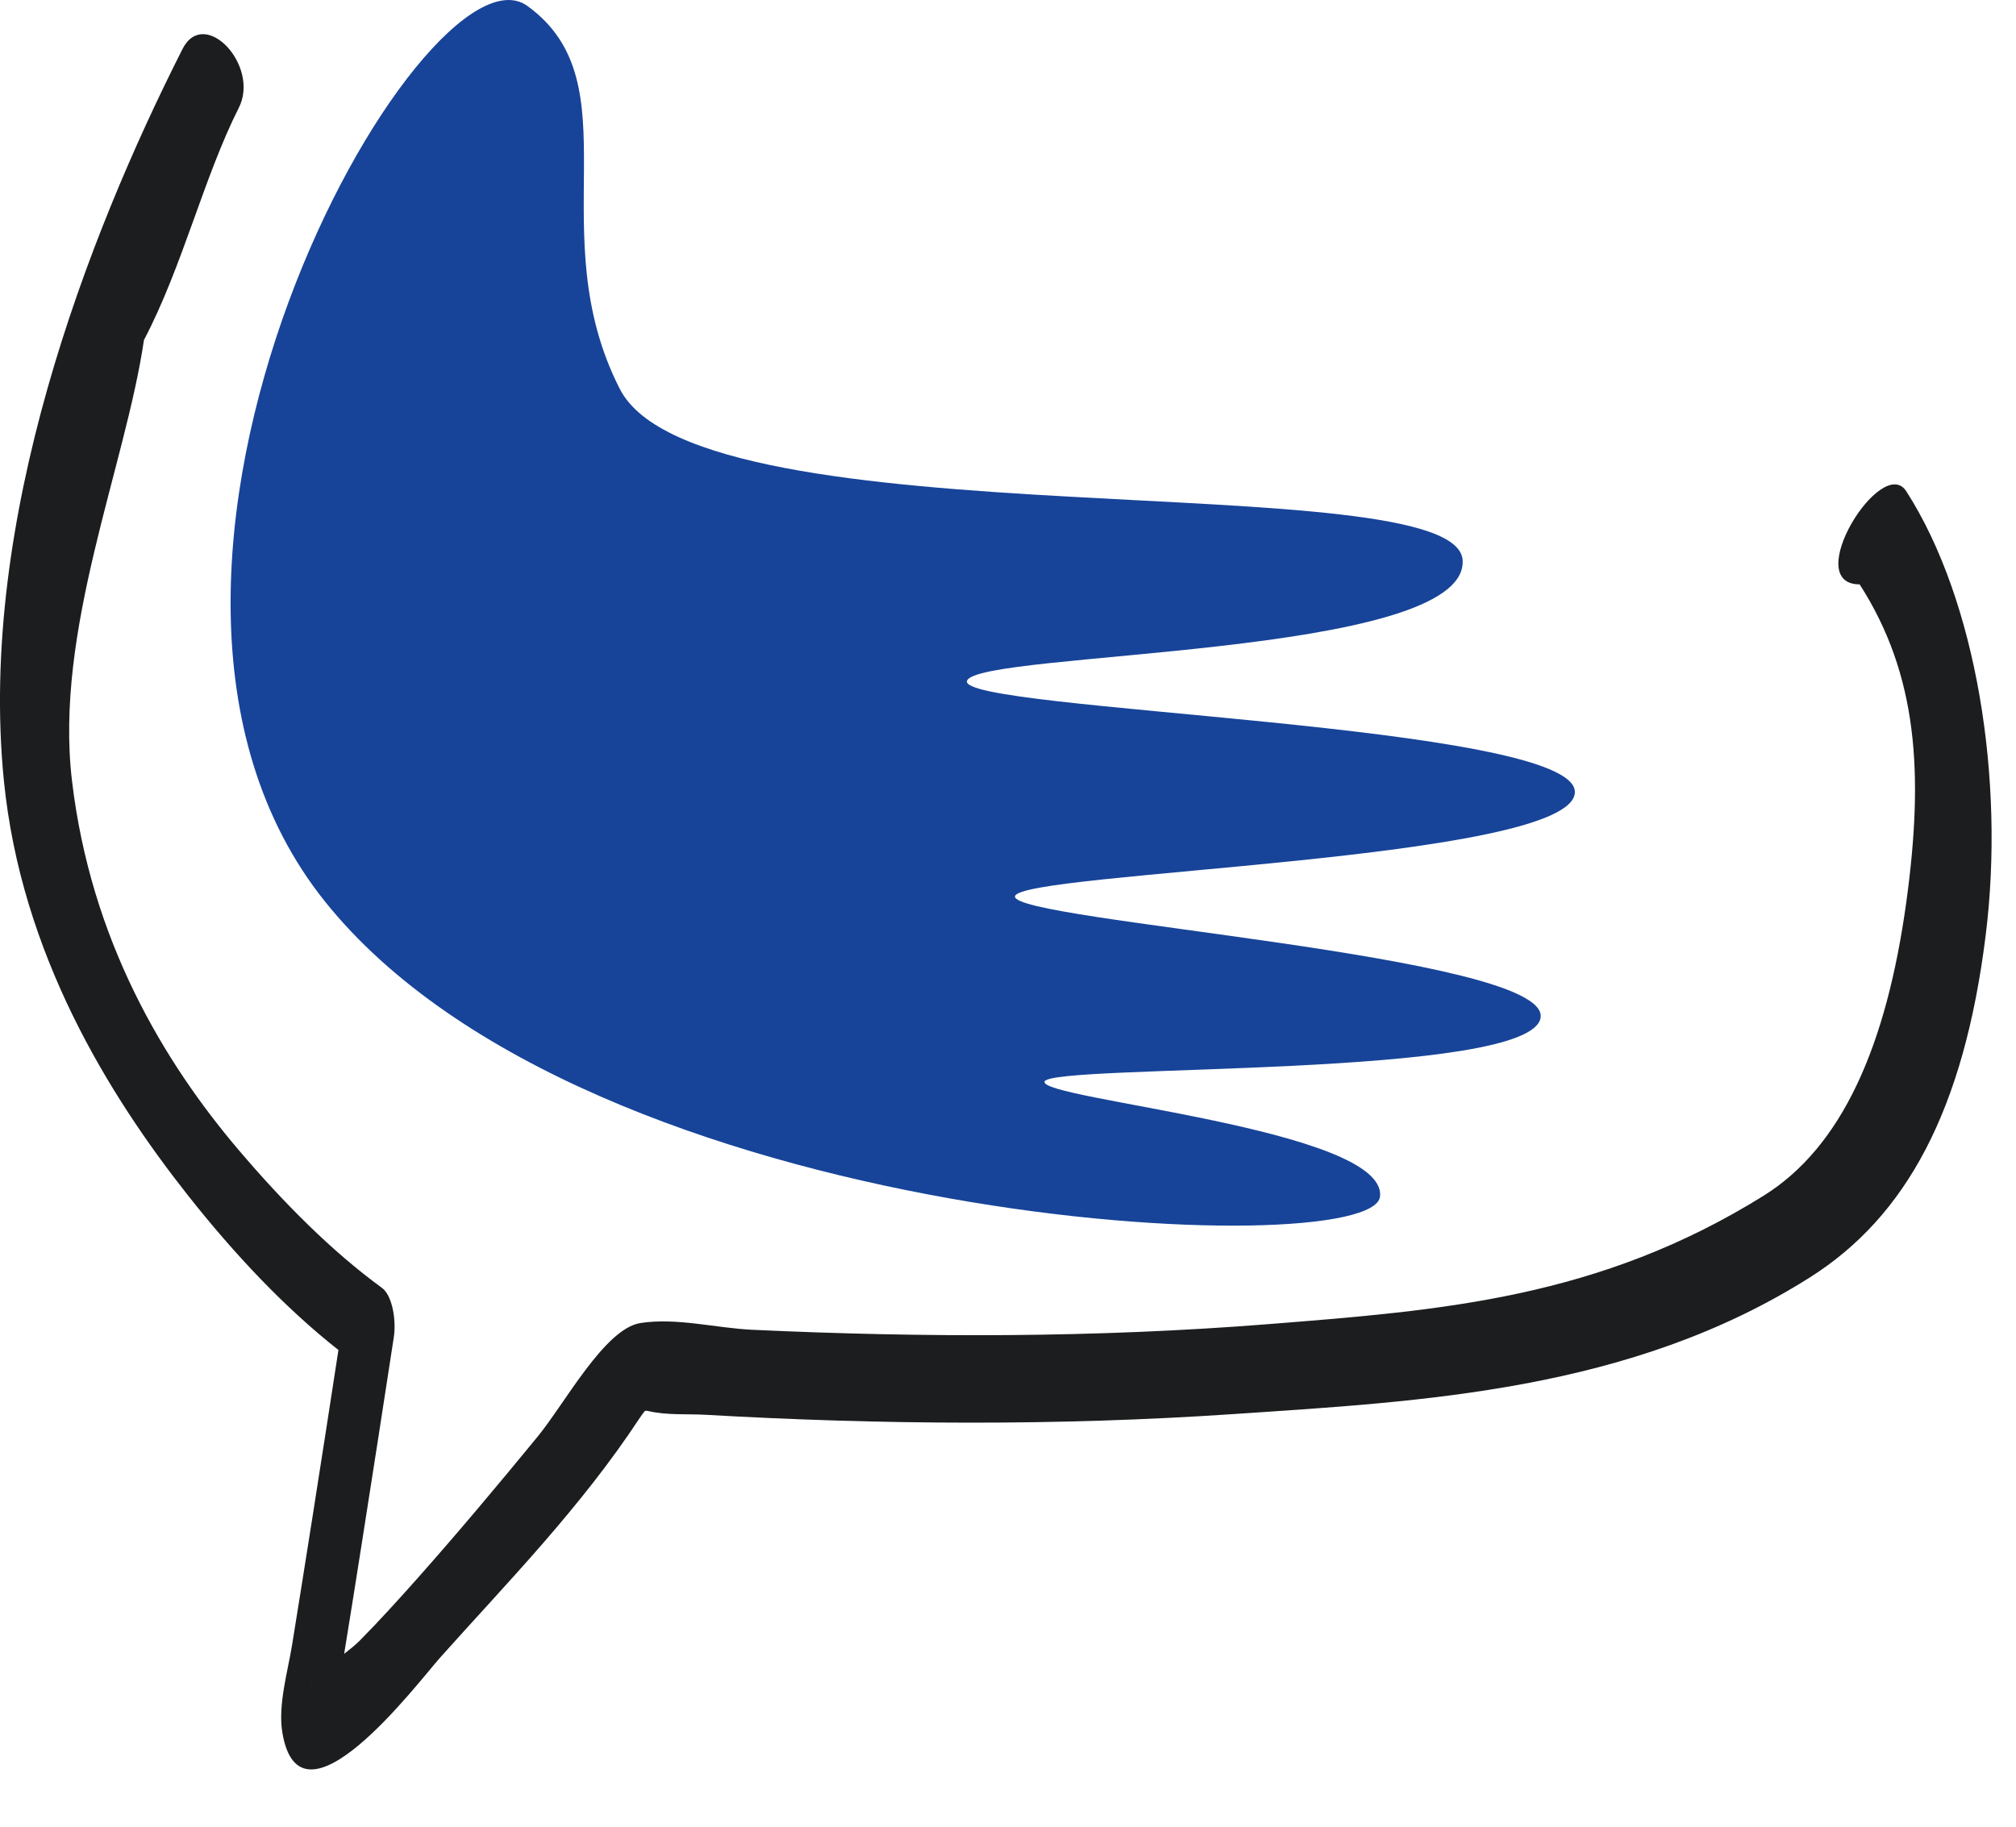
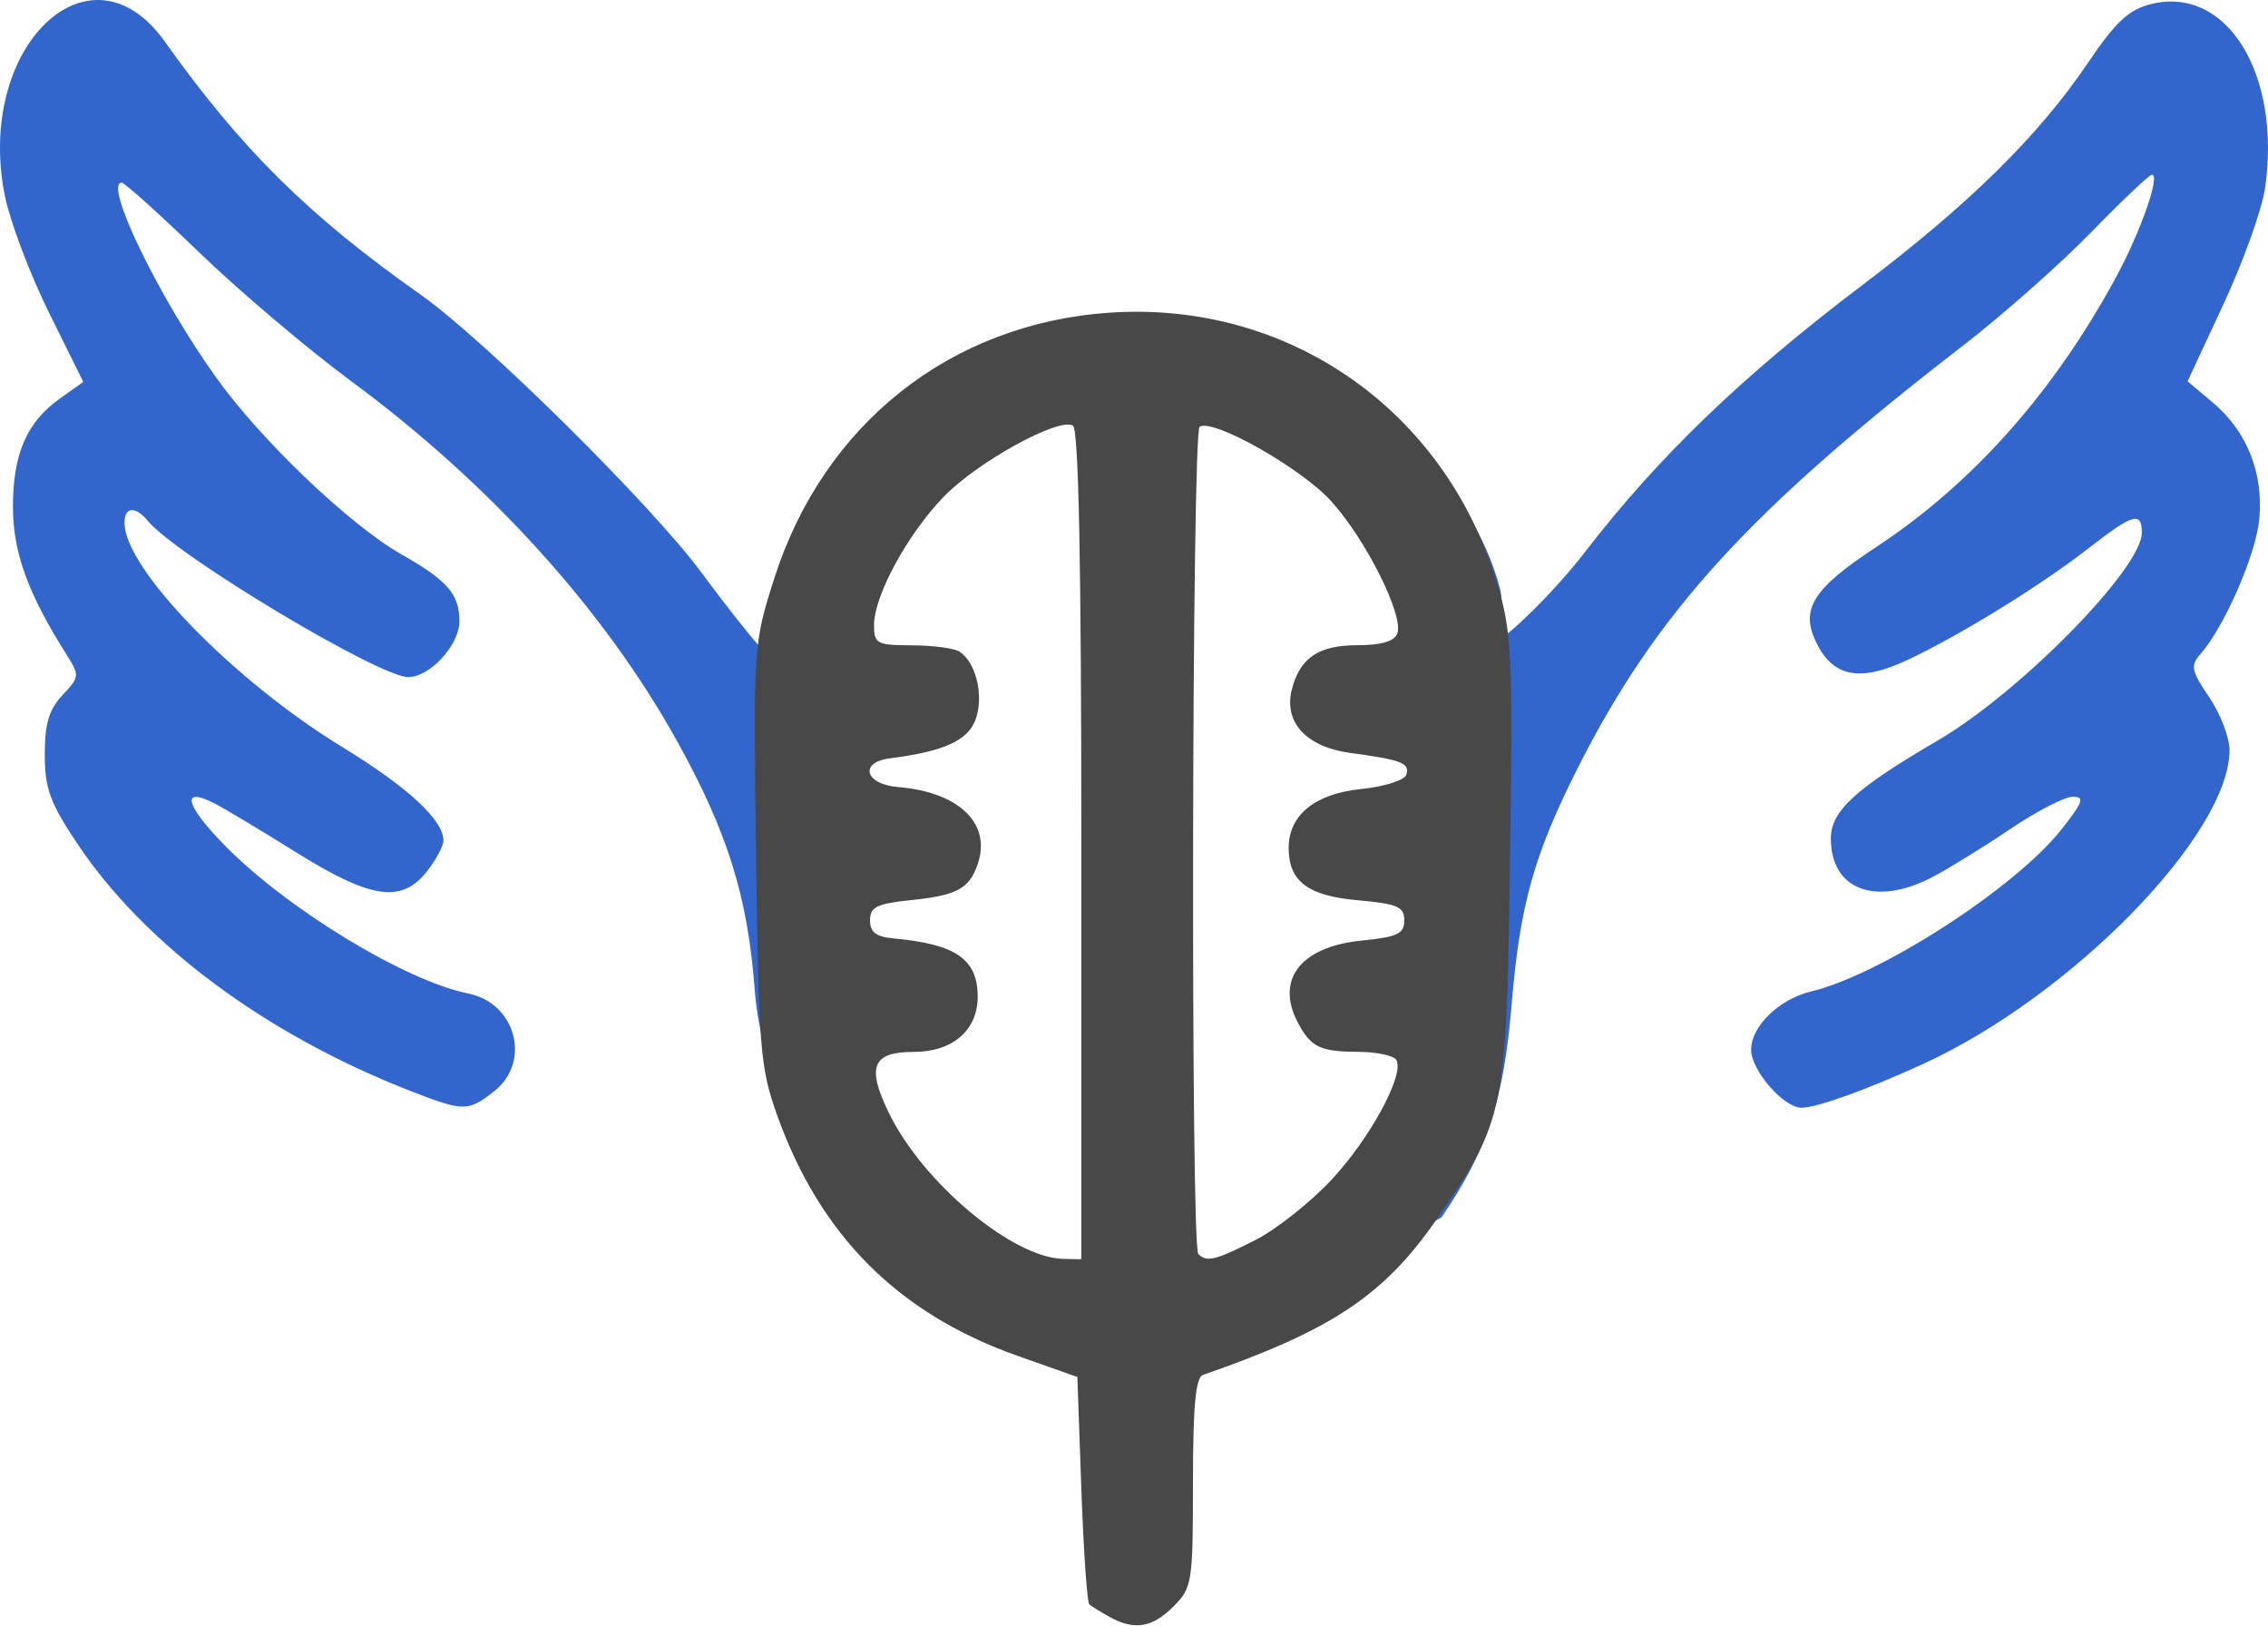
- <svg xmlns="http://www.w3.org/2000/svg" width="32" height="29" viewBox="0 0 32 29" fill="none">
-   <path d="M30.259 7.8C29.871 7.196 28.573 9.277 29.518 9.277C30.441 10.714 30.539 12.281 30.259 14.32C29.944 16.608 29.238 18.207 27.995 18.982C25.382 20.611 22.892 20.803 20.14 21.021C17.409 21.238 14.671 21.238 11.939 21.111C11.365 21.084 10.739 20.915 10.166 21.004C9.599 21.092 8.972 22.273 8.53 22.812C7.901 23.579 7.267 24.335 6.622 25.062C6.322 25.399 6.02 25.732 5.711 26.045C5.639 26.118 5.552 26.186 5.463 26.255C5.557 25.679 5.648 25.103 5.739 24.526C5.912 23.428 6.082 22.329 6.251 21.229C6.292 20.962 6.228 20.566 6.063 20.446C5.265 19.864 4.502 19.096 3.79 18.259C2.601 16.861 1.443 14.928 1.143 12.398C0.859 10.014 1.989 7.411 2.285 5.398C2.897 4.234 3.235 2.81 3.79 1.713C4.132 1.038 3.241 0.098 2.897 0.778C1.378 3.778 -0.352 8.267 0.062 12.398C0.338 15.148 1.73 17.391 2.987 18.982C3.727 19.919 4.53 20.769 5.372 21.432C5.239 22.297 5.105 23.162 4.969 24.027C4.859 24.724 4.749 25.421 4.636 26.116C4.57 26.526 4.41 27.067 4.481 27.501C4.76 29.201 6.62 26.727 6.984 26.318C8.04 25.134 9.213 23.944 10.157 22.507C10.192 22.454 10.218 22.422 10.239 22.397C10.256 22.397 10.273 22.397 10.289 22.401C10.587 22.471 10.905 22.444 11.204 22.461C13.991 22.62 16.783 22.638 19.569 22.45C22.579 22.247 25.881 22.085 28.734 20.276C30.25 19.315 31.175 17.634 31.52 14.838C31.825 12.375 31.372 9.535 30.259 7.8ZM4.949 26.71L4.957 26.727C4.951 26.723 4.948 26.716 4.949 26.71ZM10.257 22.376C10.303 22.354 10.304 22.328 10.257 22.376V22.376Z" fill="#1B1D1E" />
-   <path d="M8.372 0.095C6.739 -1.087 0.963 9.075 5.159 14.313C9.355 19.552 21.79 20.074 21.905 18.996C22.021 17.918 16.452 17.452 16.582 17.168C16.713 16.884 24.346 17.131 24.455 16.148C24.563 15.165 16.068 14.624 16.111 14.231C16.155 13.838 24.977 13.669 24.998 12.577C25.02 11.485 15.2 11.288 15.349 10.81C15.498 10.333 23.294 10.448 23.217 8.898C23.139 7.348 11.107 8.654 9.839 6.176C8.571 3.698 10.077 1.328 8.372 0.095Z" fill="#174499" />
+ <svg xmlns="http://www.w3.org/2000/svg" viewBox="0 0 182.041 130.429" height="130.429" width="182.041" id="svg974" version="1.1">
+   <defs id="defs978" />
+   <g transform="translate(-22.64619,-1.982233)" id="g984">
+     <path id="path988" d="M 90.032,97.579 C 87.054,92.957 83.779,88.714 83.214,81.295 82.651,73.896 81.035,68.742 76.992,61.456 71.158,50.943 61.979,40.801 50.88,32.606 47.36,30.007 41.86,25.351 38.657,22.26 35.455,19.169 32.647,16.64 32.417,16.64 c -1.484,0 2.939,9.14 7.553,15.604 3.584,5.023 10.733,11.853 14.866,14.205 C 58.59,48.584 59.52,49.657 59.52,51.851 59.52,53.75 57.156,56.32 55.408,56.32 53.081,56.32 36.834,46.58 34.529,43.802 33.506,42.57 32.64,42.635 32.64,43.944 c 0,3.658 8.741,12.649 17.503,18.003 C 55.385,65.151 58.24,67.792 58.24,69.44 c 0,0.433 -0.597,1.546 -1.326,2.474 C 54.883,74.495 52.416,74.134 46.4,70.374 43.584,68.614 40.631,66.845 39.837,66.443 c -2.703,-1.369 -2.327,0.14 0.841,3.375 4.993,5.1 14.498,10.881 19.551,11.892 3.83,0.766 5.083,5.484 2.084,7.844 -2.09,1.644 -2.449,1.643 -6.708,-0.016 C 43.99,85.013 34.269,77.798 28.843,69.672 26.654,66.393 26.24,65.258 26.24,62.528 c 0,-2.474 0.338,-3.606 1.424,-4.762 1.371,-1.459 1.383,-1.58 0.331,-3.241 -3.096,-4.889 -4.303,-8.204 -4.309,-11.837 -0.007,-4.264 1.098,-6.82 3.77,-8.723 L 29.331,32.63 26.562,27.035 C 25.038,23.958 23.452,19.755 23.037,17.695 20.633,5.769 29.861,-3.134 35.871,5.313 42.018,13.952 47.417,19.295 56.37,25.6 61.557,29.253 74.991,42.548 79.003,48 c 1.684,2.288 4.994,6.558 5.35,6.558 0.356,0 2.794,-4.369 3.605,-6.778 2.785,-8.27 5.74,-12.084 13.701,-15.947 4.966,-2.41 4.495,-3.708 11.72,-3.724 6.715,-0.015 7.169,1.314 11.535,3.062 8.194,3.281 15.839,9.357 18.14,18.076 0.413,1.566 -0.354,3.825 -0.009,3.941 0.346,0.115 4.188,-3.49 6.841,-6.931 5.899,-7.651 12.597,-14.092 22.281,-21.425 8.547,-6.472 14.107,-11.95 18.059,-17.792 2.24,-3.311 3.273,-4.276 5.066,-4.727 6.059,-1.524 10.468,5.562 9.166,14.734 -0.243,1.712 -1.743,5.908 -3.333,9.324 l -2.892,6.211 2.027,1.705 c 2.733,2.3 4.068,5.636 3.731,9.329 -0.26,2.849 -2.791,8.66 -4.734,10.868 -0.81,0.92 -0.724,1.334 0.712,3.449 0.897,1.322 1.631,3.231 1.631,4.242 0,6.76 -12.674,19.738 -24.605,25.195 -4.535,2.074 -8.518,3.508 -9.744,3.508 -1.445,0 -4.05,-2.997 -4.05,-4.659 0,-1.873 2.242,-4.053 4.8,-4.666 5.599,-1.341 16.389,-8.314 20.082,-12.977 1.773,-2.238 1.92,-2.658 0.931,-2.656 -0.646,0.001 -2.902,1.169 -5.014,2.594 -2.112,1.426 -4.909,3.153 -6.215,3.838 -4.576,2.401 -8.185,1.046 -8.185,-3.071 0,-2.215 1.943,-3.998 8.581,-7.875 6.598,-3.854 16.379,-13.806 16.379,-16.666 0,-1.742 -0.704,-1.541 -4.236,1.211 -3.882,3.025 -10.426,7.061 -14.63,9.023 -3.784,1.766 -5.941,1.333 -7.282,-1.464 -1.276,-2.662 -0.246,-4.289 4.829,-7.628 7.741,-5.094 14.263,-12.436 19.269,-21.693 C 194.478,20.551 196.067,16 195.369,16 c -0.202,0 -2.411,2.095 -4.908,4.656 -2.497,2.561 -7.132,6.656 -10.3,9.101 -17.121,13.216 -24.623,21.449 -30.908,33.923 -3.491,6.93 -4.613,10.946 -5.271,18.88 -0.642,7.738 -1.936,11.677 -5.622,17.105 -21.196,12.229 -35.879,16.783 -48.327,-2.085 z M 108.776,34.46 c -2.191,0 -9.341,3.062 -12.143,5.992 -3.093,3.234 -6.644,9.611 -6.361,11.596 1.329,22.809 1.546,37.198 1.908,41.092 0.555,5.09 12.614,9.97 16.379,11.691 5.286,-6.76 2.047,-70.303 0.218,-70.372 z m 27.896,53.119 c 0.22,-12.293 0.79,-7.607 0.22,-12.293 0.471,-13.768 1.727,-3.3 0.488,-10.908 -0.259,-9.476 -5.558,-6.602 1.433,-10.981 0.601,-1.565 -5.046,-10.365 -8.061,-13.381 -2.9,-2.9 -8.131,-6.145 -10.347,-6.173 -13.611,-0.039 -9.4,41.59 -2.453,71.554 5.769,-3.212 18.338,-10.785 18.722,-17.818 z" style="fill:#3366cc;fill-opacity:1;stroke-width:0.64" />
+     <path id="path986" d="m 111.68,131.726 c -0.704,-0.393 -1.424,-0.839 -1.6,-0.991 -0.176,-0.152 -0.464,-4.321 -0.64,-9.263 l -0.32,-8.987 -4.8,-1.696 C 94.736,107.401 88.469,101.127 85.019,91.467 83.659,87.659 83.536,86.133 83.329,70.53 83.107,53.839 83.119,53.656 84.783,48.43 88.724,36.054 98.892,27.972 111.645,27.079 c 14.327,-1.003 26.917,7.729 31.127,21.589 1.226,4.035 1.302,5.601 1.078,22.157 -0.275,20.378 -0.401,21.005 -5.788,28.856 -4.268,6.221 -8.45,9.024 -18.863,12.641 -0.585,0.203 -0.8,2.527 -0.8,8.647 0,8.032 -0.063,8.432 -1.571,9.94 -1.704,1.704 -3.151,1.933 -5.149,0.817 z m -2.24,-61.928 c 0,-22.58 -0.216,-33.376 -0.674,-33.659 -1.115,-0.689 -7.648,2.901 -10.354,5.689 C 95.494,44.836 92.8,49.785 92.8,52.139 c 0,1.506 0.216,1.622 3.04,1.631 1.672,0.005 3.386,0.23 3.808,0.498 1.325,0.842 1.981,3.517 1.324,5.4 -0.604,1.732 -2.527,2.617 -6.892,3.169 -2.503,0.317 -2.011,2.089 0.64,2.306 4.976,0.407 7.584,2.997 6.357,6.315 -0.696,1.882 -1.676,2.385 -5.397,2.771 -2.663,0.276 -3.2,0.546 -3.2,1.611 0,0.957 0.485,1.324 1.92,1.455 4.975,0.455 6.72,1.667 6.72,4.67 0,2.698 -2.012,4.434 -5.14,4.434 -3.311,0 -3.794,1.18 -1.997,4.879 C 96.711,96.896 103.917,102.926 108,103.01 l 1.44,0.03 z m 13.954,31.706 c 1.667,-0.845 4.414,-3.014 6.104,-4.821 3.133,-3.35 5.923,-8.509 5.218,-9.65 -0.215,-0.348 -1.598,-0.637 -3.073,-0.642 -3.044,-0.011 -3.786,-0.372 -4.826,-2.348 -1.818,-3.453 0.228,-6.087 5.107,-6.577 2.895,-0.291 3.437,-0.547 3.437,-1.625 0,-1.096 -0.538,-1.328 -3.741,-1.613 -4.004,-0.356 -5.539,-1.52 -5.539,-4.199 0,-2.631 2.106,-4.348 5.793,-4.724 1.868,-0.19 3.504,-0.704 3.65,-1.145 0.309,-0.936 -0.37,-1.201 -4.495,-1.754 -3.521,-0.472 -5.356,-2.455 -4.697,-5.077 0.639,-2.545 2.147,-3.569 5.255,-3.569 1.912,0 2.973,-0.308 3.213,-0.934 0.543,-1.414 -2.496,-7.509 -5.285,-10.602 -2.398,-2.659 -9.482,-6.676 -10.579,-5.998 -0.629,0.389 -0.736,65.761 -0.108,66.388 0.682,0.682 1.352,0.52 4.567,-1.109 z" style="fill:#474847;stroke-width:0.64" />
+   </g>
</svg>
